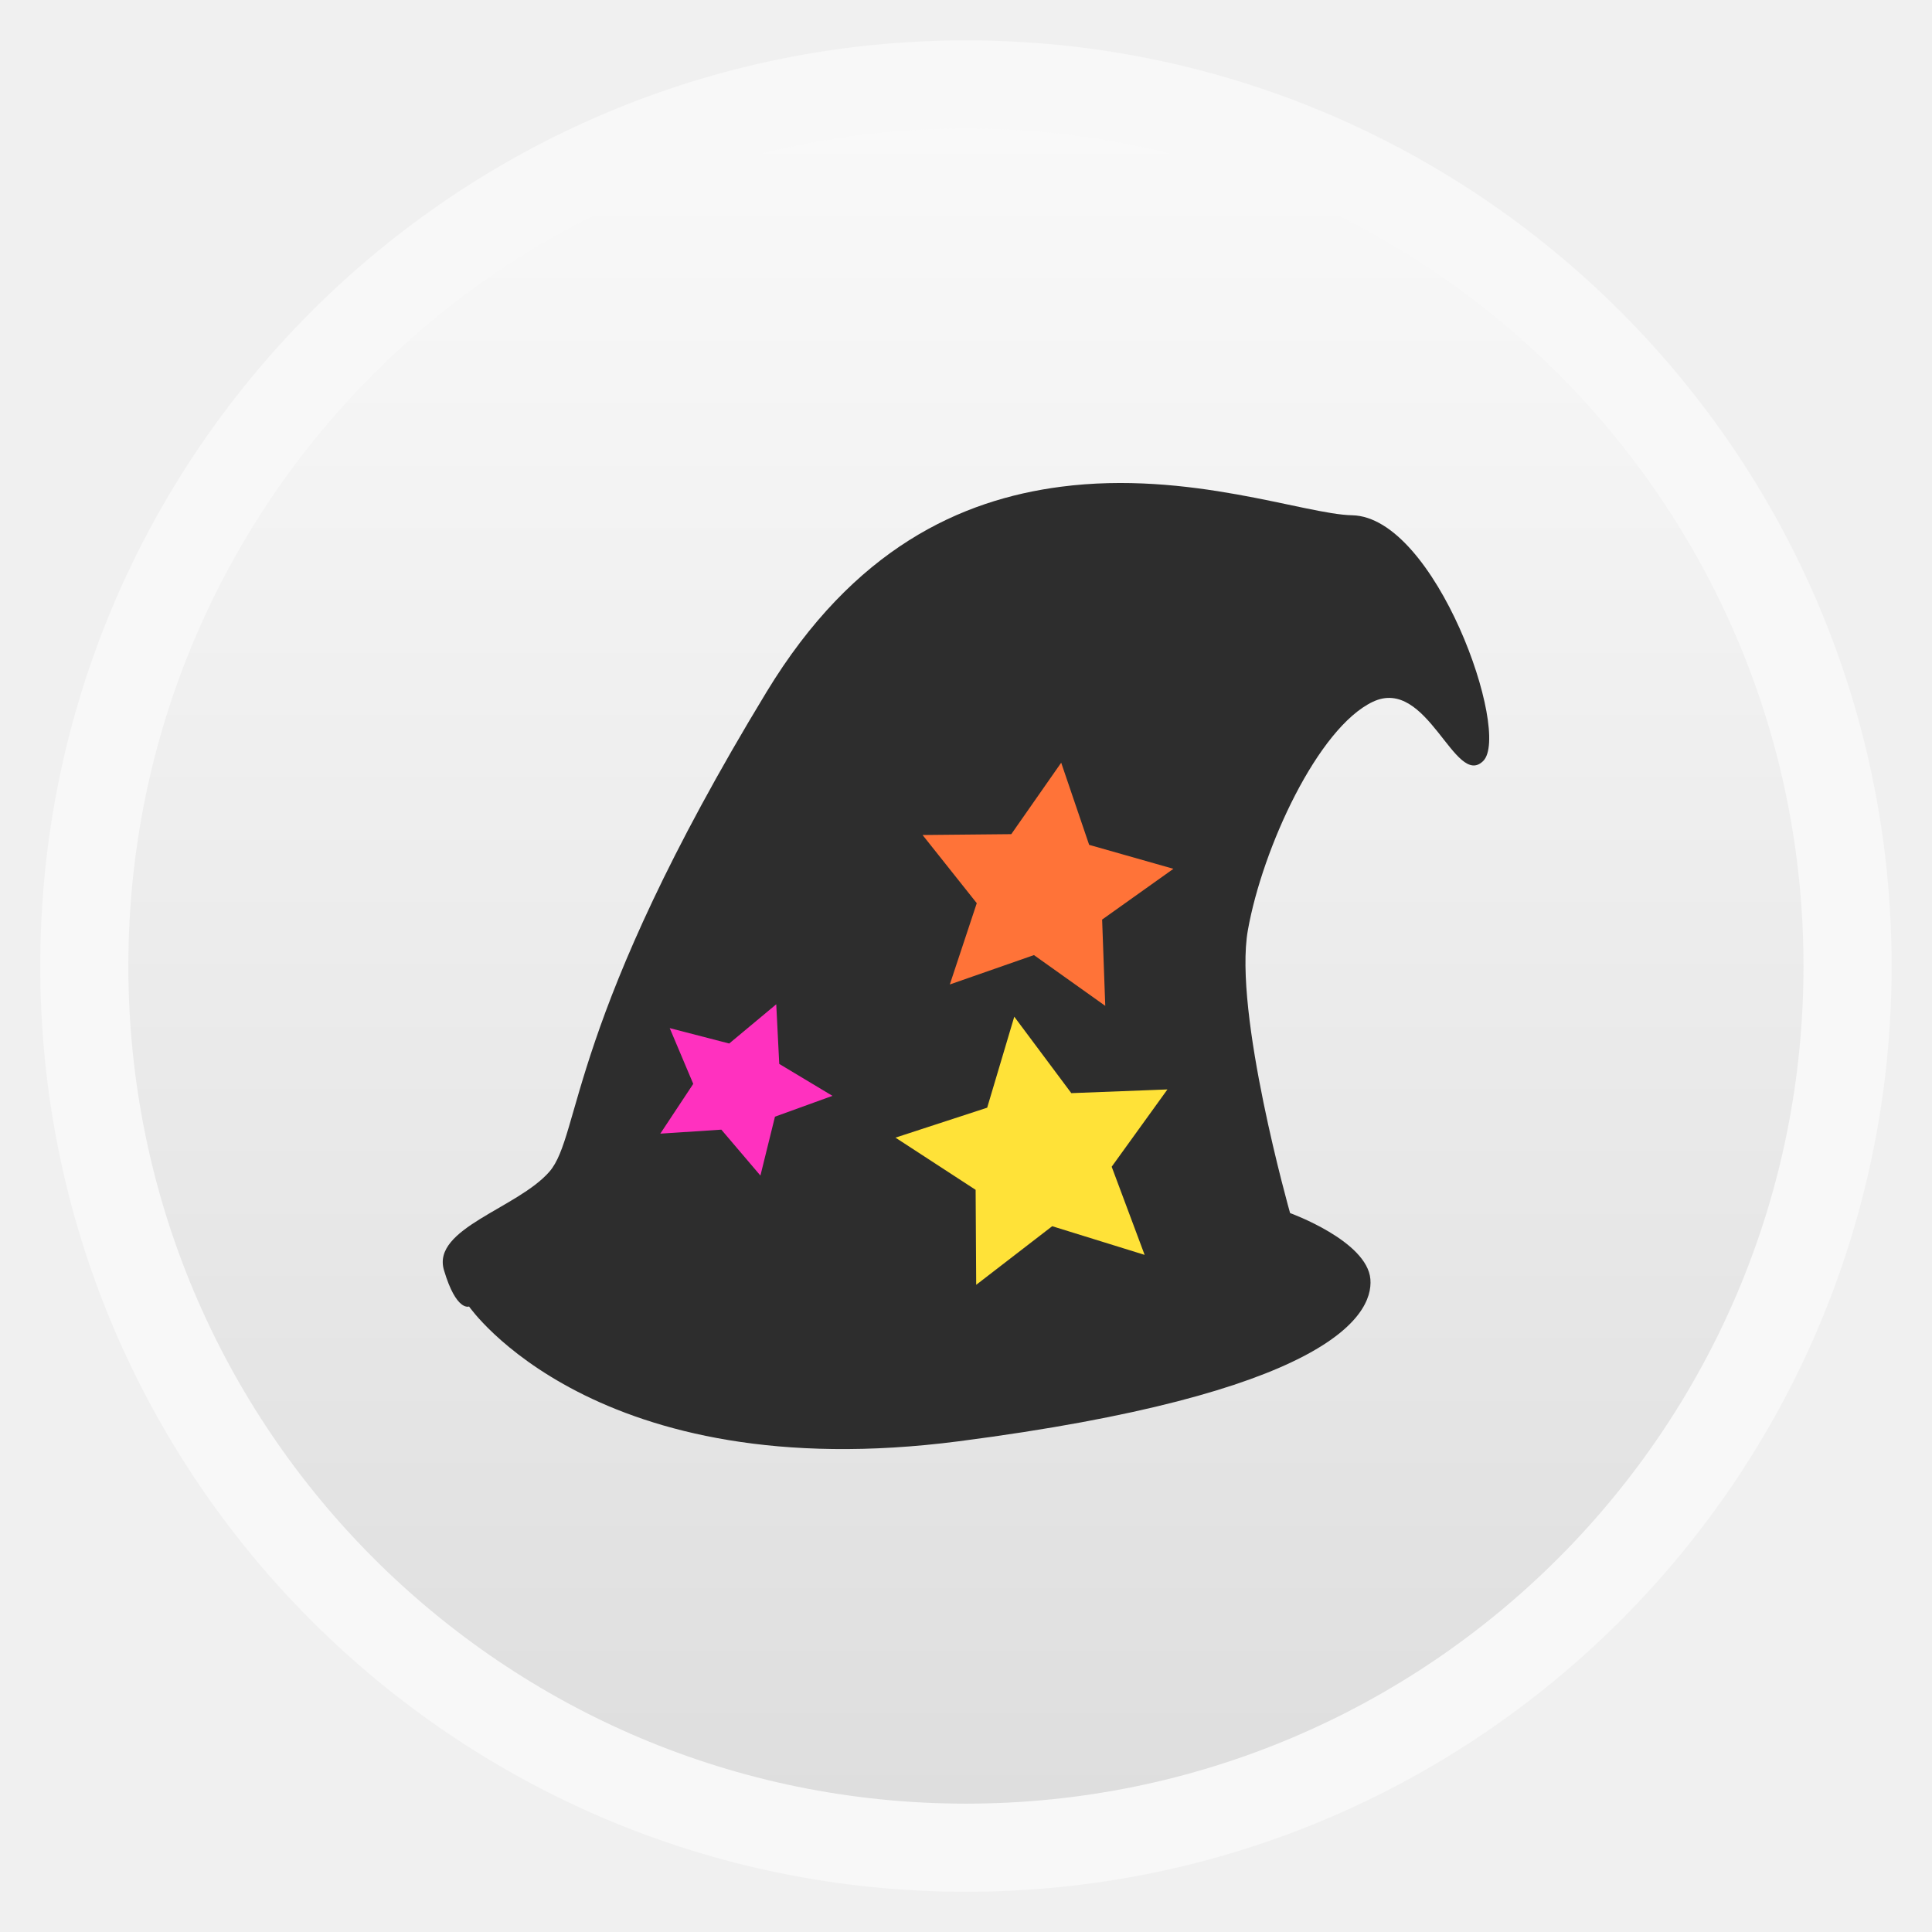
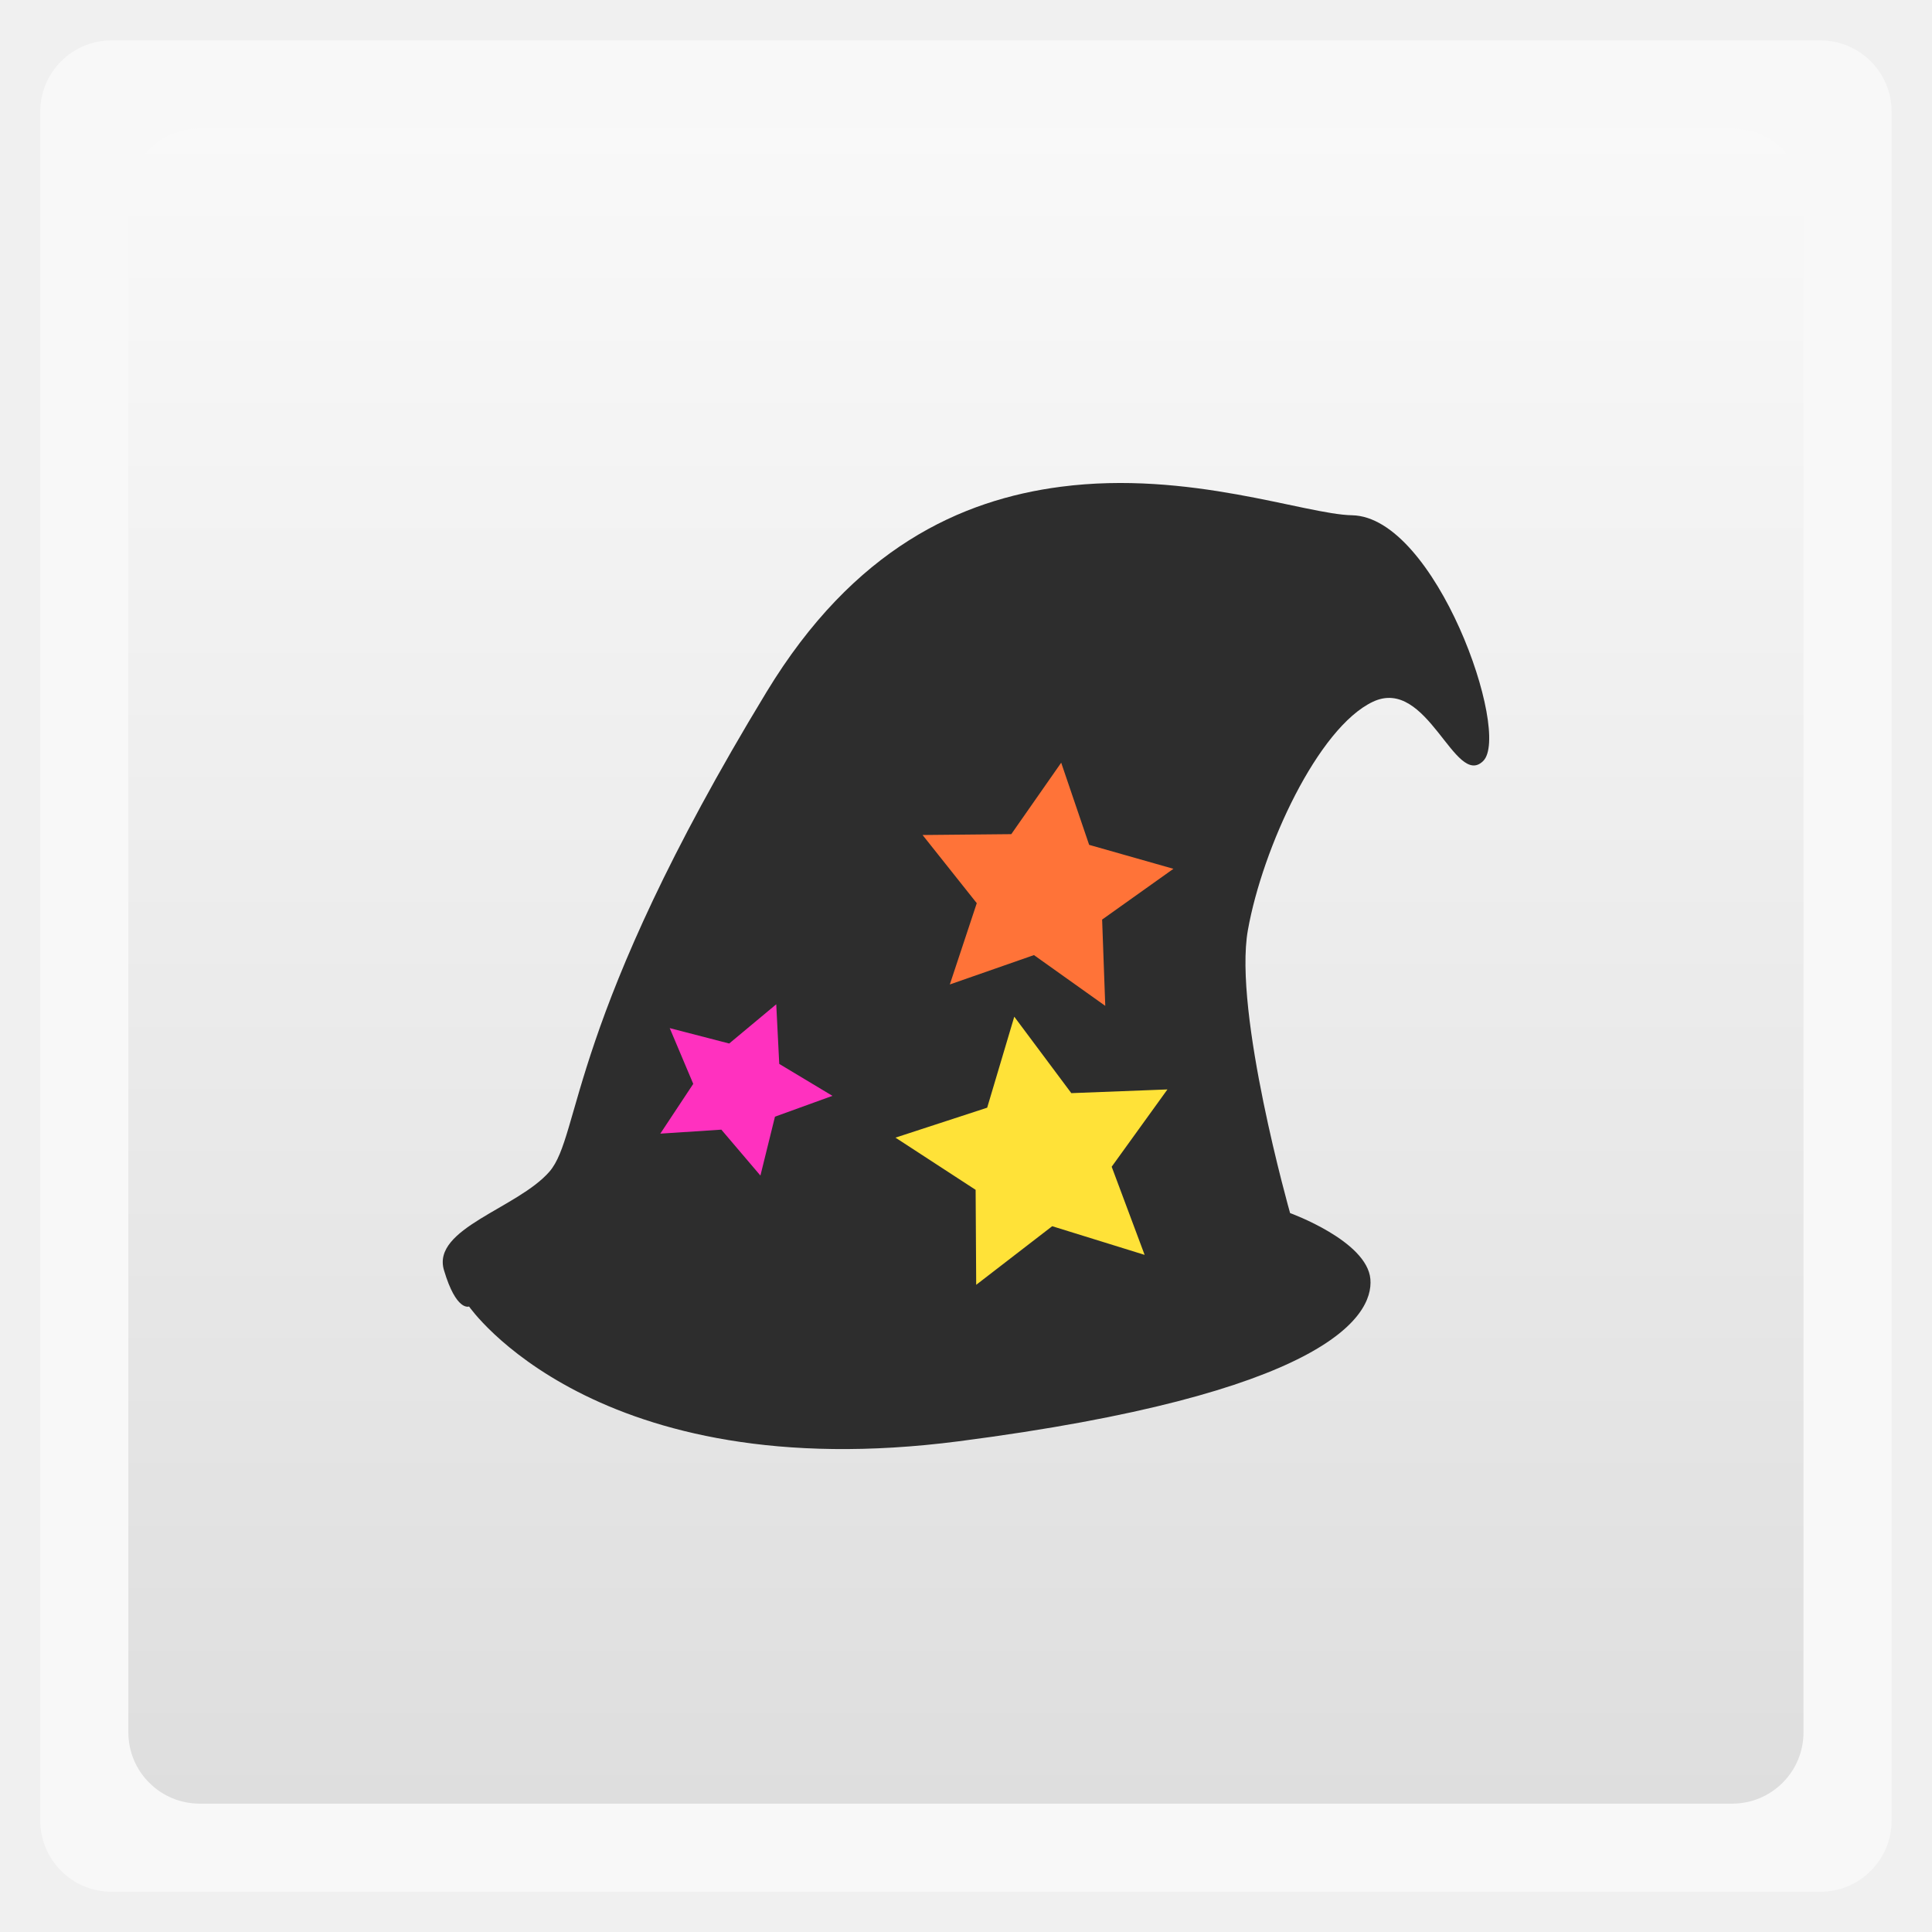
<svg xmlns="http://www.w3.org/2000/svg" xmlns:xlink="http://www.w3.org/1999/xlink" width="48" viewBox="0 0 13.547 13.547" height="48">
  <defs>
    <linearGradient id="0">
      <stop stop-color="#dedede" />
      <stop offset="1" stop-color="#f9f9f9" />
    </linearGradient>
    <linearGradient xlink:href="#0" id="1" gradientUnits="userSpaceOnUse" gradientTransform="matrix(1.09524,0,0,1.09524,-133.0018,-293.022)" y1="279.1" x2="0" y2="268.33" />
  </defs>
-   <rect height="12.982" rx="6.491" y="0.283" x="0.282" width="12.982" opacity="0.5" fill="#ffffff" fill-rule="evenodd" />
-   <rect height="11.746" rx="5.873" y="0.901" x="0.9" width="11.746" fill="url(#1)" fill-rule="evenodd" />
+   <rect height="12.982" rx="0.5" y="0.283" x="0.282" width="12.982" opacity="0.5" fill="#ffffff" fill-rule="evenodd" />
+   <rect height="11.746" rx="0.5" y="0.901" x="0.9" width="11.746" fill="url(#1)" fill-rule="evenodd" />
  <path d="M 6.289,5.773 7.038,5.734 7.435,5.137 7.707,5.817 8.429,6.076 7.872,6.52 7.859,7.24 7.269,6.863 6.479,7.117 6.7,6.418 z" fill="#ff7338" />
  <path d="m 21.888,28.14 2.495,-0.919 0.715,-2.437 1.634,2.014 2.714,0.117 -1.415,2.087 0.715,2.451 -2.393,-0.657 -2.408,1.693 0.015,-2.597 z" transform="scale(.28222)" fill="#ffe238" />
  <path d="M 4.354,7.033 5.102,7.09 5.571,6.548 5.755,7.256 6.438,7.605 5.83,7.974 5.726,8.687 5.189,8.238 4.372,8.391 4.681,7.726 z" fill="#ff31bf" />
  <path d="m 7.439,3.413 c -0.7,0.091 -1.452,0.431 -2.064,1.439 -1.399,2.303 -1.299,3.104 -1.522,3.363 -0.224,0.258 -0.827,0.398 -0.74,0.691 0.087,0.293 0.176,0.255 0.176,0.255 0,0 0.88,1.276 3.435,0.945 2.555,-0.331 2.908,-0.87 2.885,-1.137 -0.023,-0.268 -0.563,-0.463 -0.563,-0.463 0,0 -0.399,-1.406 -0.296,-1.984 0.103,-0.578 0.492,-1.419 0.876,-1.601 C 10.01,4.739 10.202,5.532 10.4,5.336 10.598,5.14 10.067,3.625 9.481,3.613 9.152,3.607 8.338,3.296 7.439,3.413 z m 0.002,1.935 0.196,0.576 0.591,0.168 -0.5,0.356 0.022,0.605 -0.5,-0.356 -0.59,0.206 0.189,-0.57 -0.38,-0.478 0.622,-0.006 z m -1.998,1.694 0.021,0.418 0.373,0.224 -0.403,0.146 -0.102,0.413 -0.274,-0.322 -0.428,0.028 0.231,-0.349 -0.165,-0.391 0.417,0.108 z m 1.669,0.087 0.4,0.536 0.674,-0.026 -0.391,0.542 0.231,0.618 -0.648,-0.201 -0.533,0.411 -0.004,-0.666 -0.562,-0.366 0.643,-0.21 z" fill="#2d2d2d" />
</svg>
